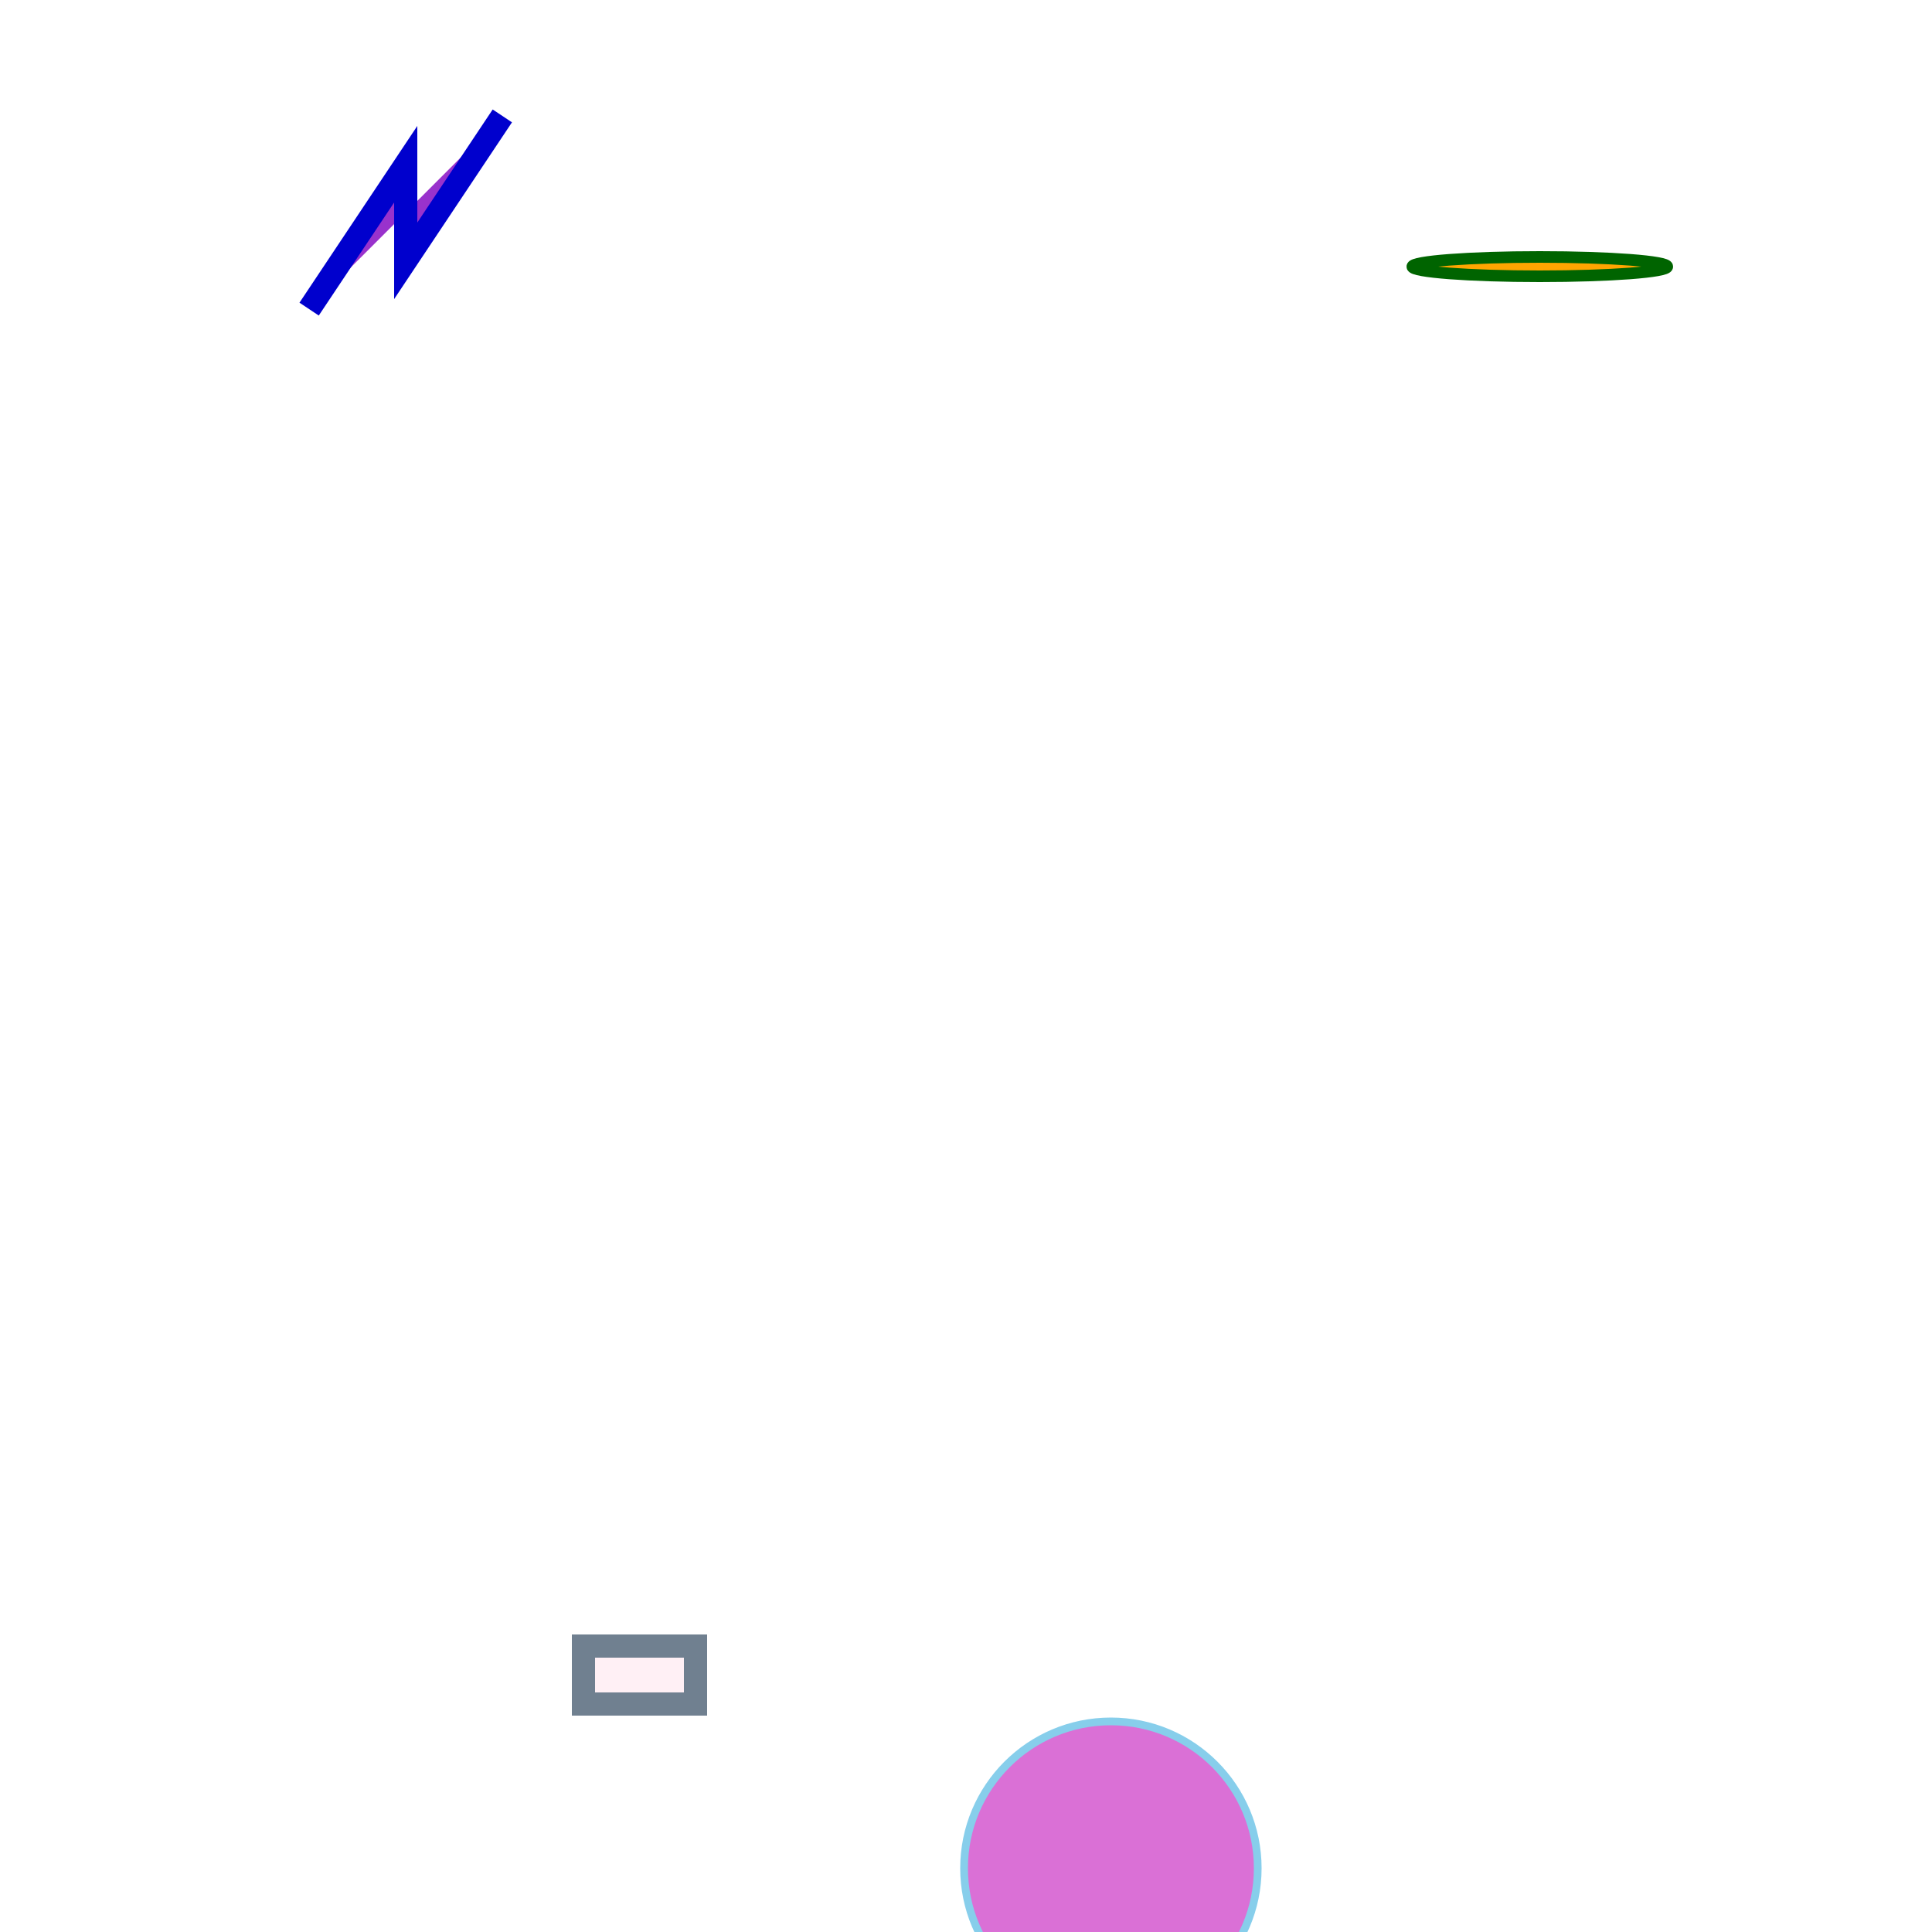
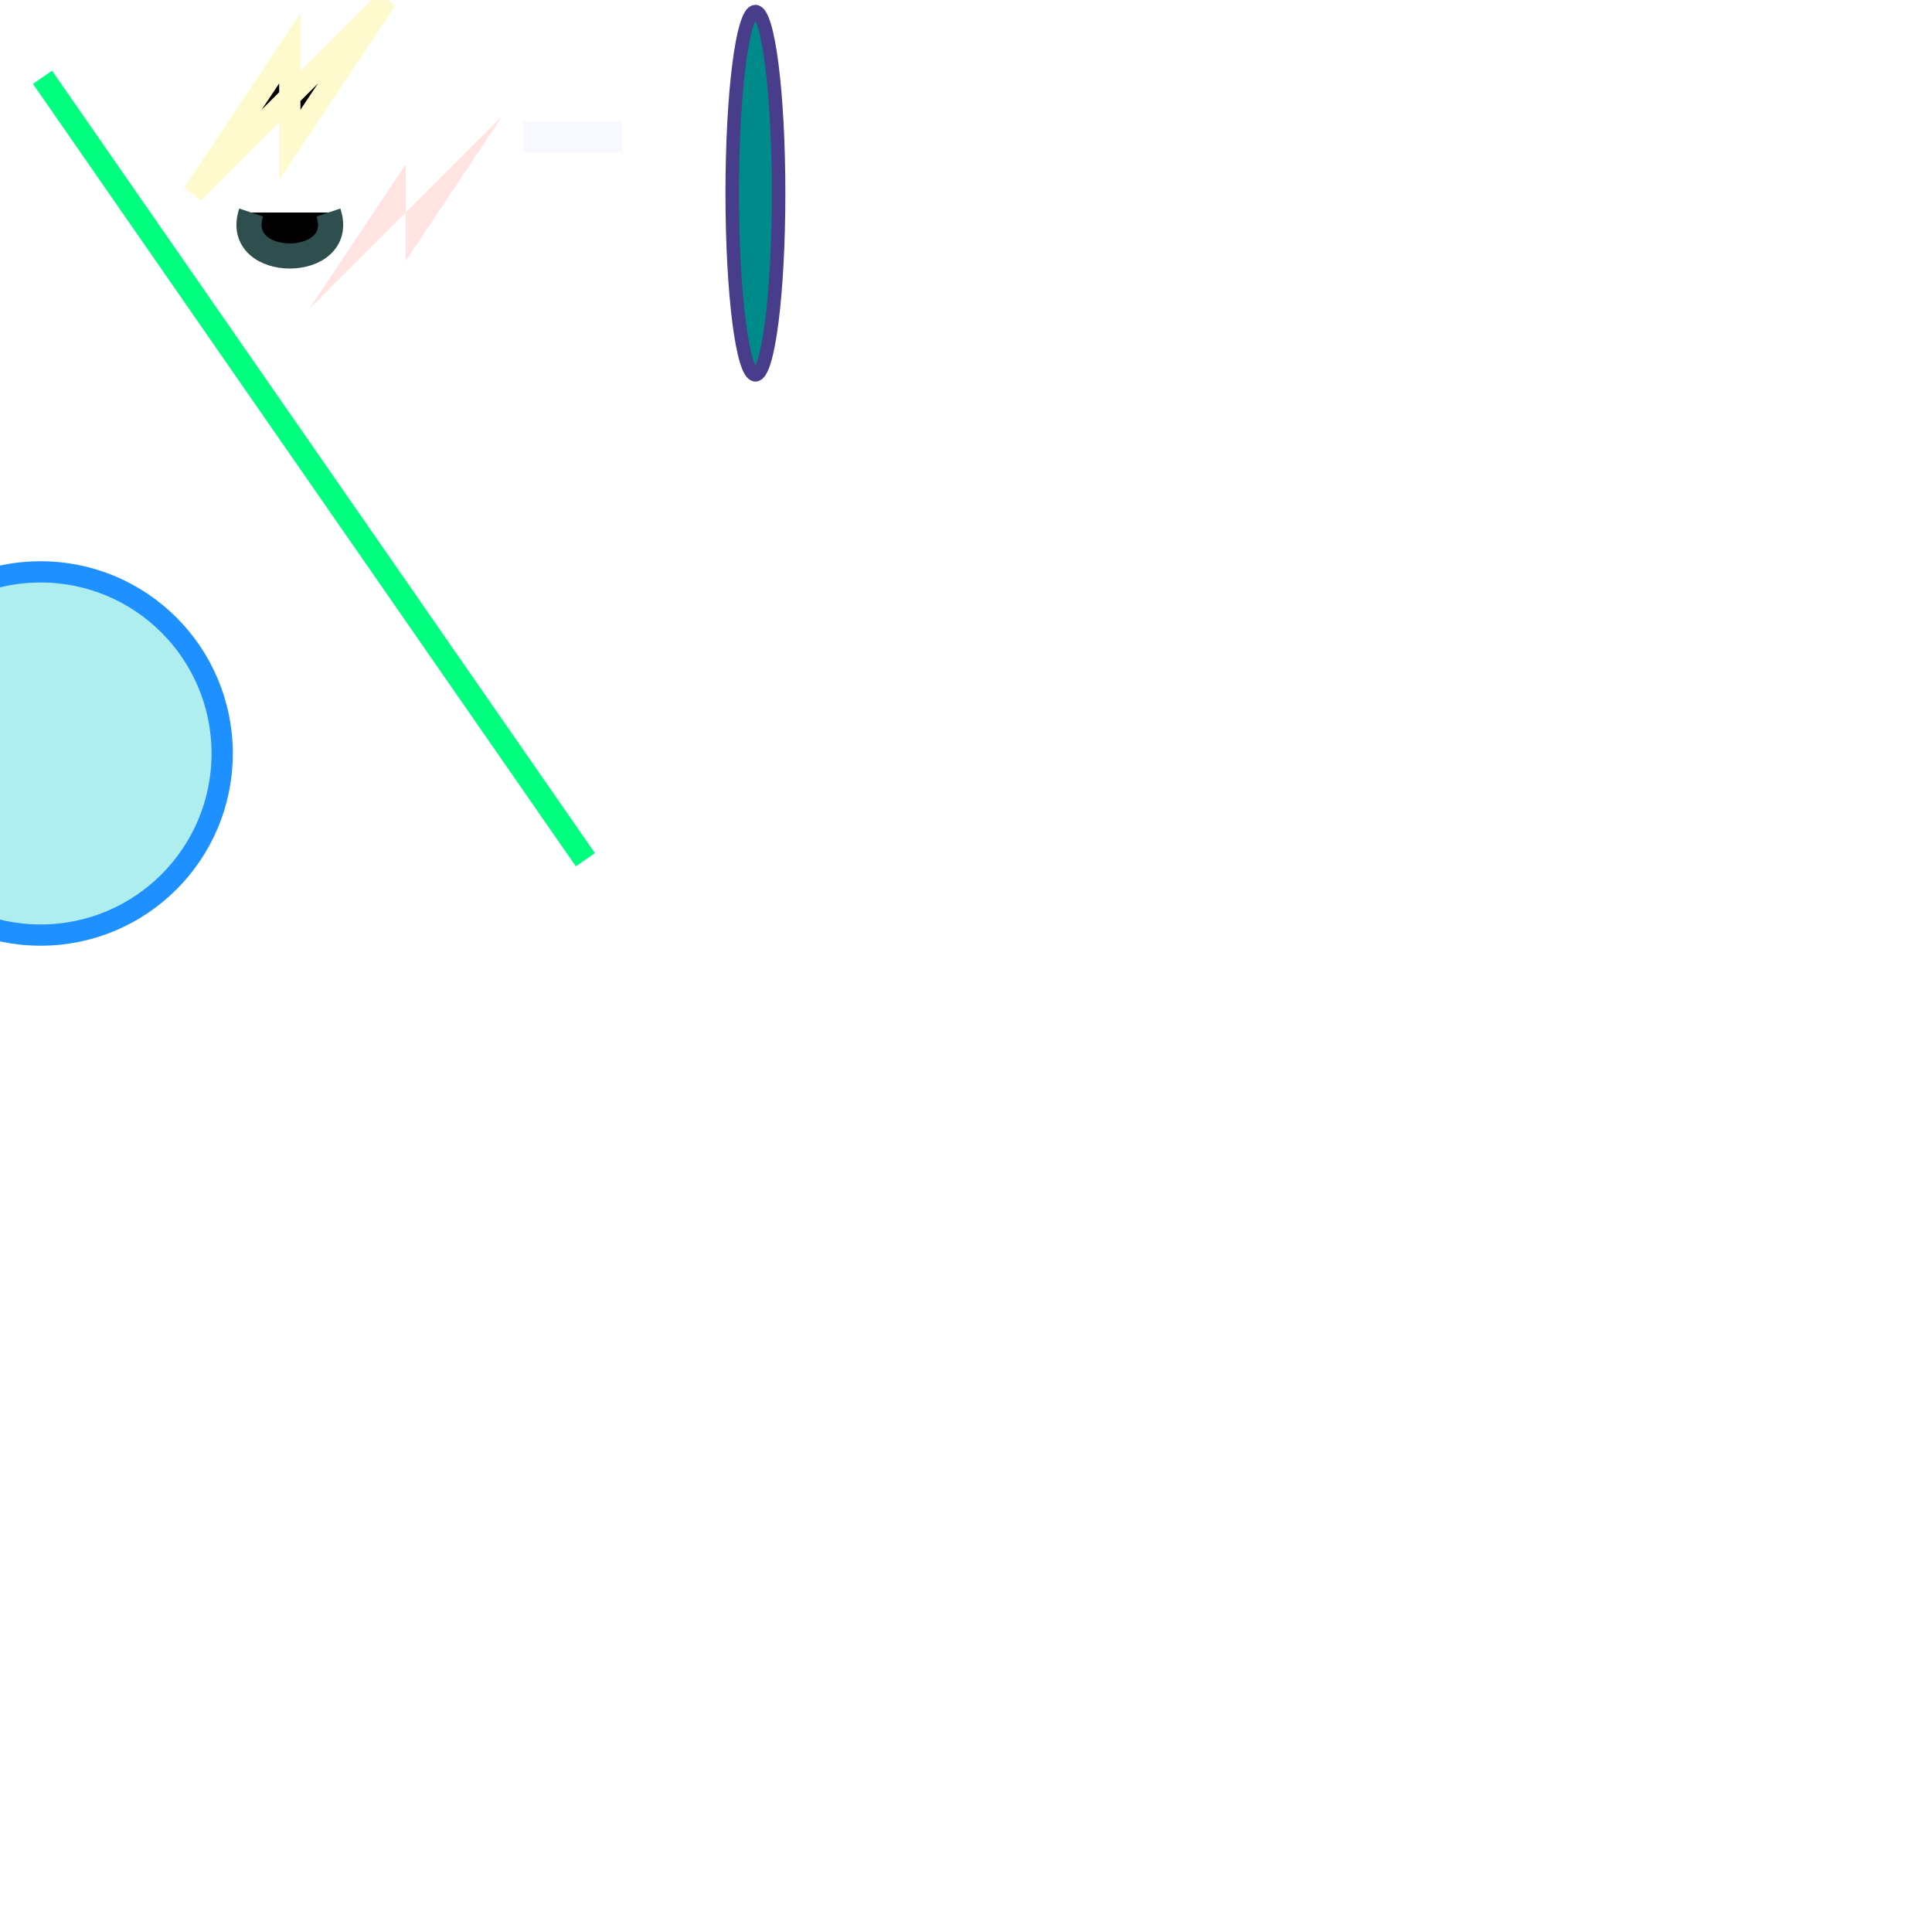
<svg xmlns="http://www.w3.org/2000/svg" width="1000" height="1000" version="1.1">
-   <rect x="302" y="852" width="58" height="30" fill="LavenderBlush" stroke="SlateGray" stroke-width="12" />
-   <circle cx="575" cy="967" r="76" fill="Orchid" stroke="SkyBlue" stroke-width="4" />
-   <ellipse cx="797" cy="138" rx="66" ry="5" fill="Orange" stroke="DarkGreen" stroke-width="6" />
-   <line x1="13" y1="108" x2="6" y2="29" fill="DarkMagenta" stroke="AppWorkspace" stroke-width="12" />
-   <polyline points="160,160 210,85 210,135 260,60" fill="DarkOrchid" stroke="MediumBlue" stroke-width="12" />
+   <rect x="277" y="69" width="39" height="4" fill="AliceBlue" stroke="GhostWhite" stroke-width="12" />
+   <circle cx="21" cy="390" r="94" fill="PaleTurquoise" stroke="DodgerBlue" stroke-width="11" />
+   <ellipse cx="391" cy="100" rx="12" ry="94" fill="DarkCyan" stroke="DarkSlateBlue" stroke-width="7" />
+   <line x1="303" y1="445" x2="22" y2="40" fill="AppWorkspace" stroke="SpringGreen" stroke-width="12" />
+   <polyline points="160,160 210,85 210,135 260,60" fill="MistyRose" stroke="WindowText" stroke-width="13" />
+   <polygon points="100,100 150,25 150, 75 200,0" fill="HighlightText" stroke="LemonChiffon" stroke-width="11" />
+   <path d="M 130 110 C 120 140, 180 140, 170 110" fill="WindowText" stroke="DarkSlateGray" stroke-width="13" />
</svg>
